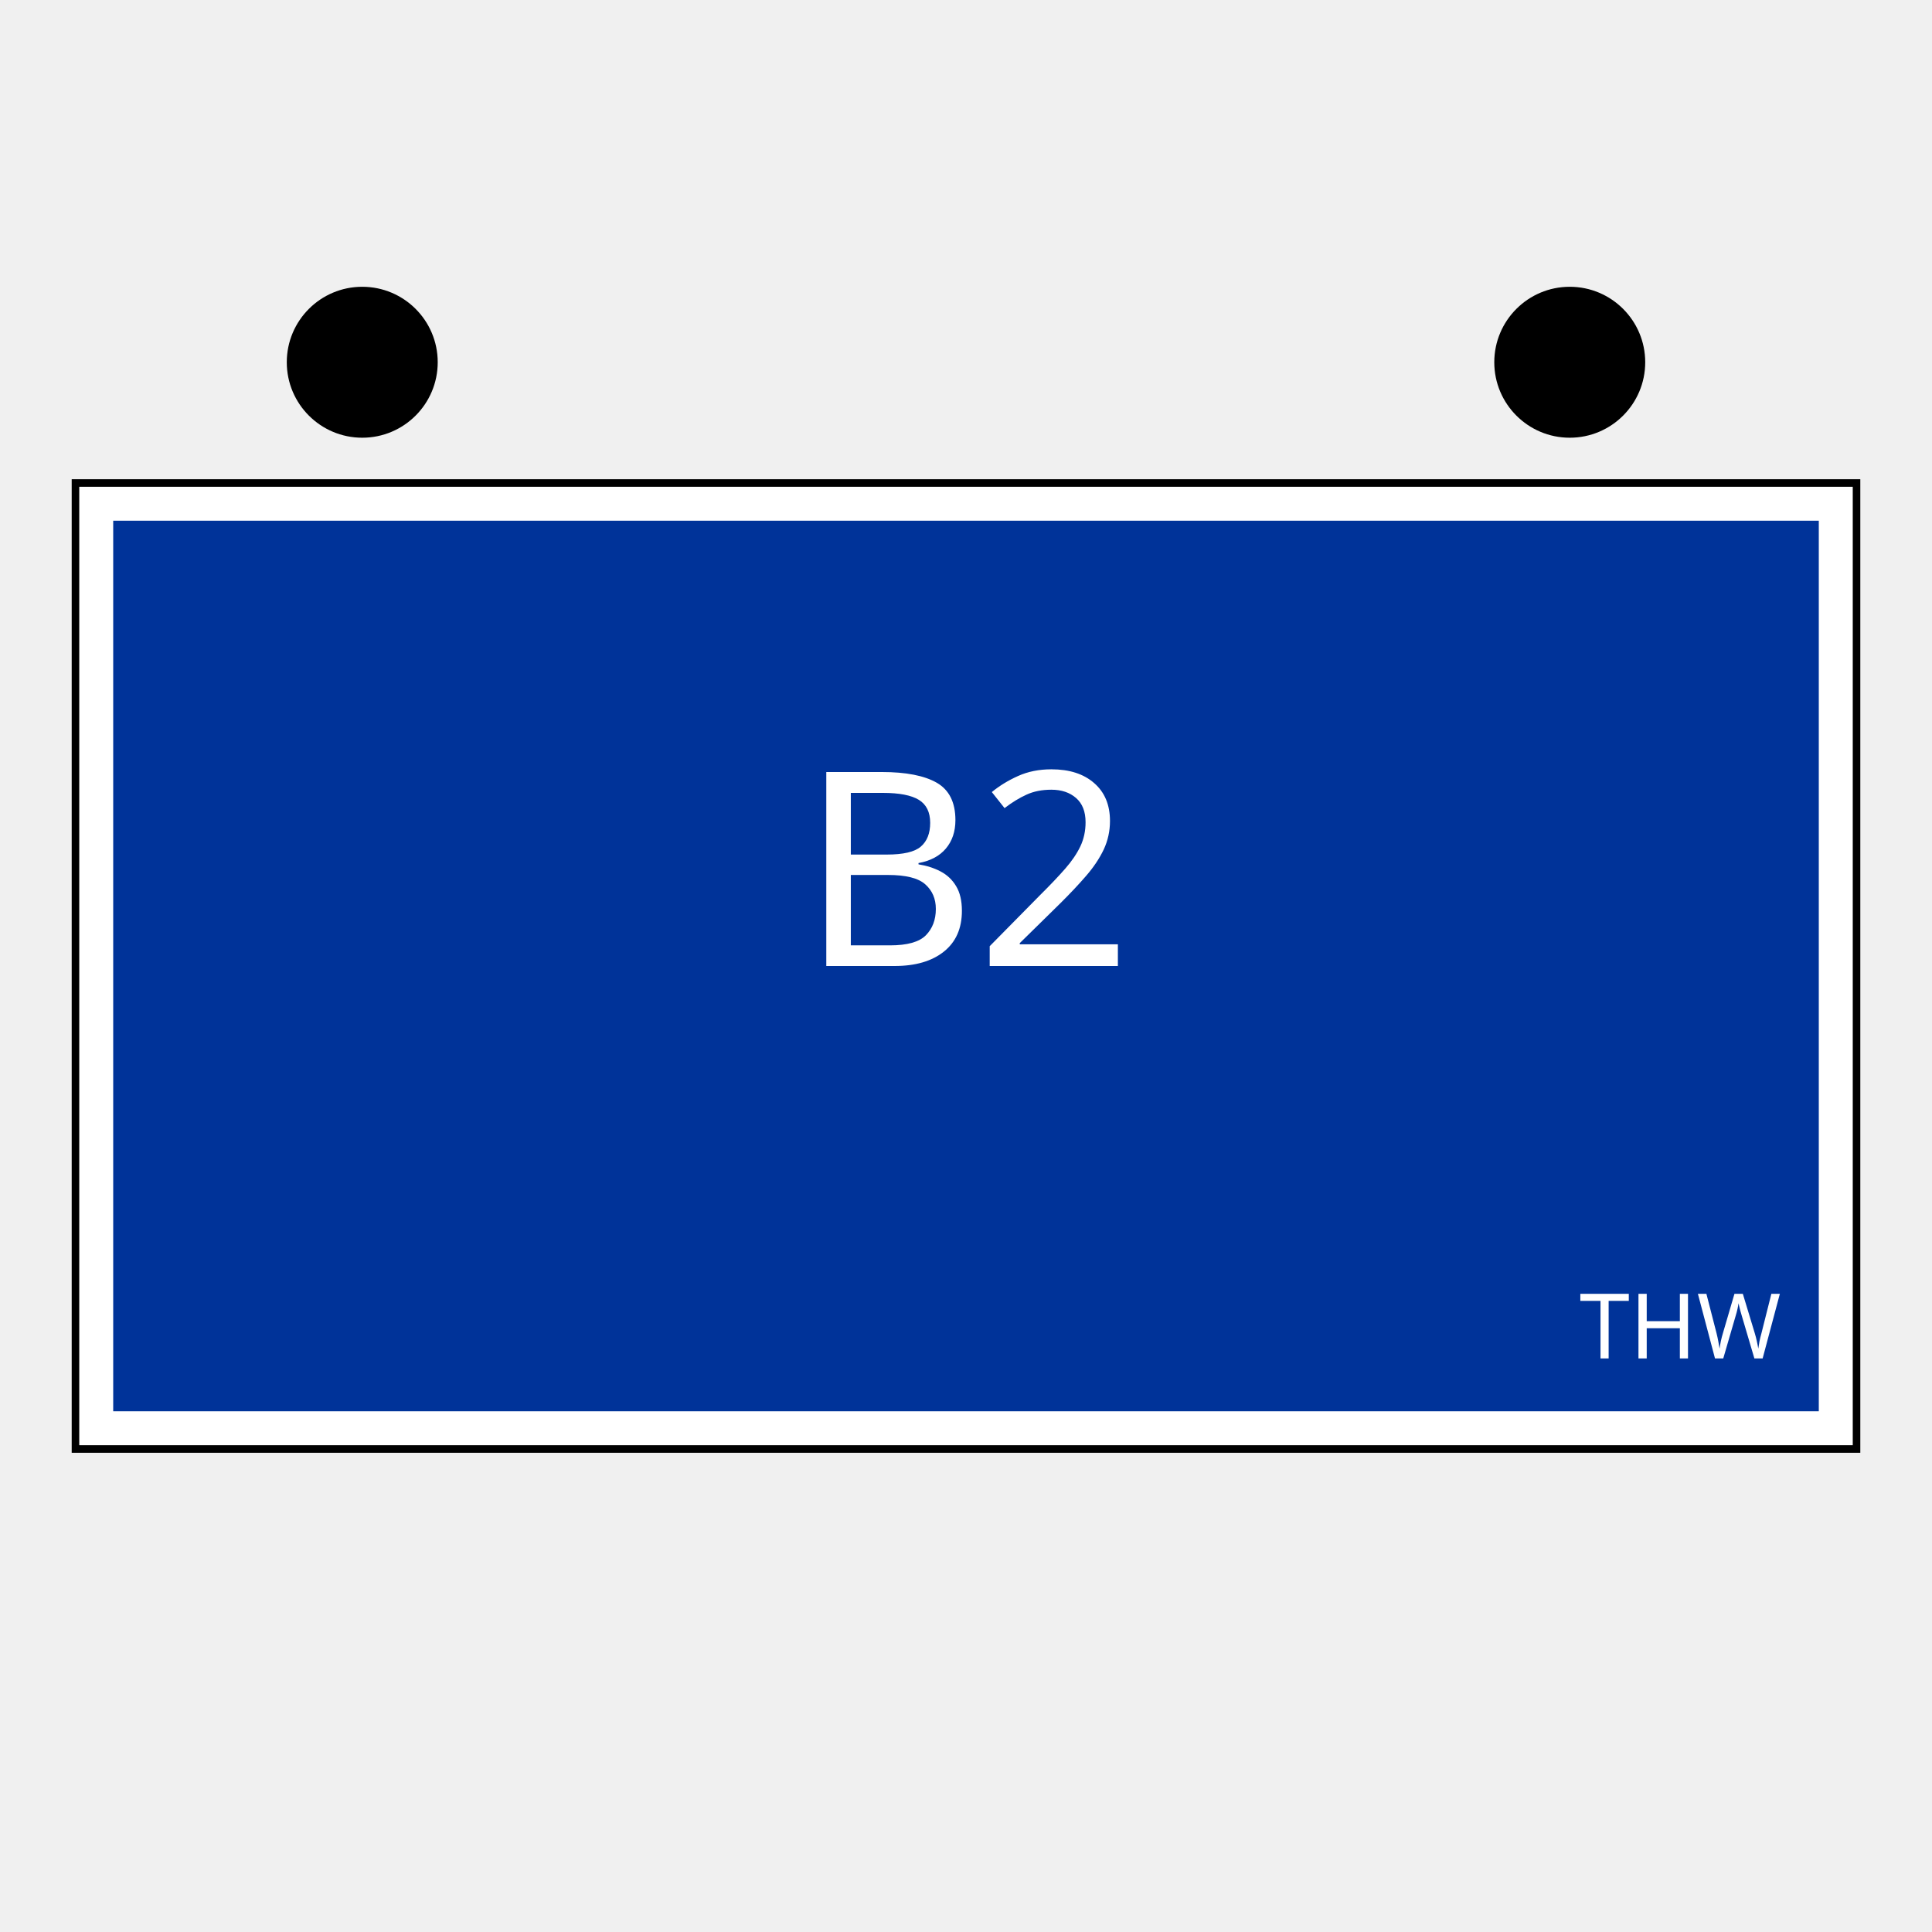
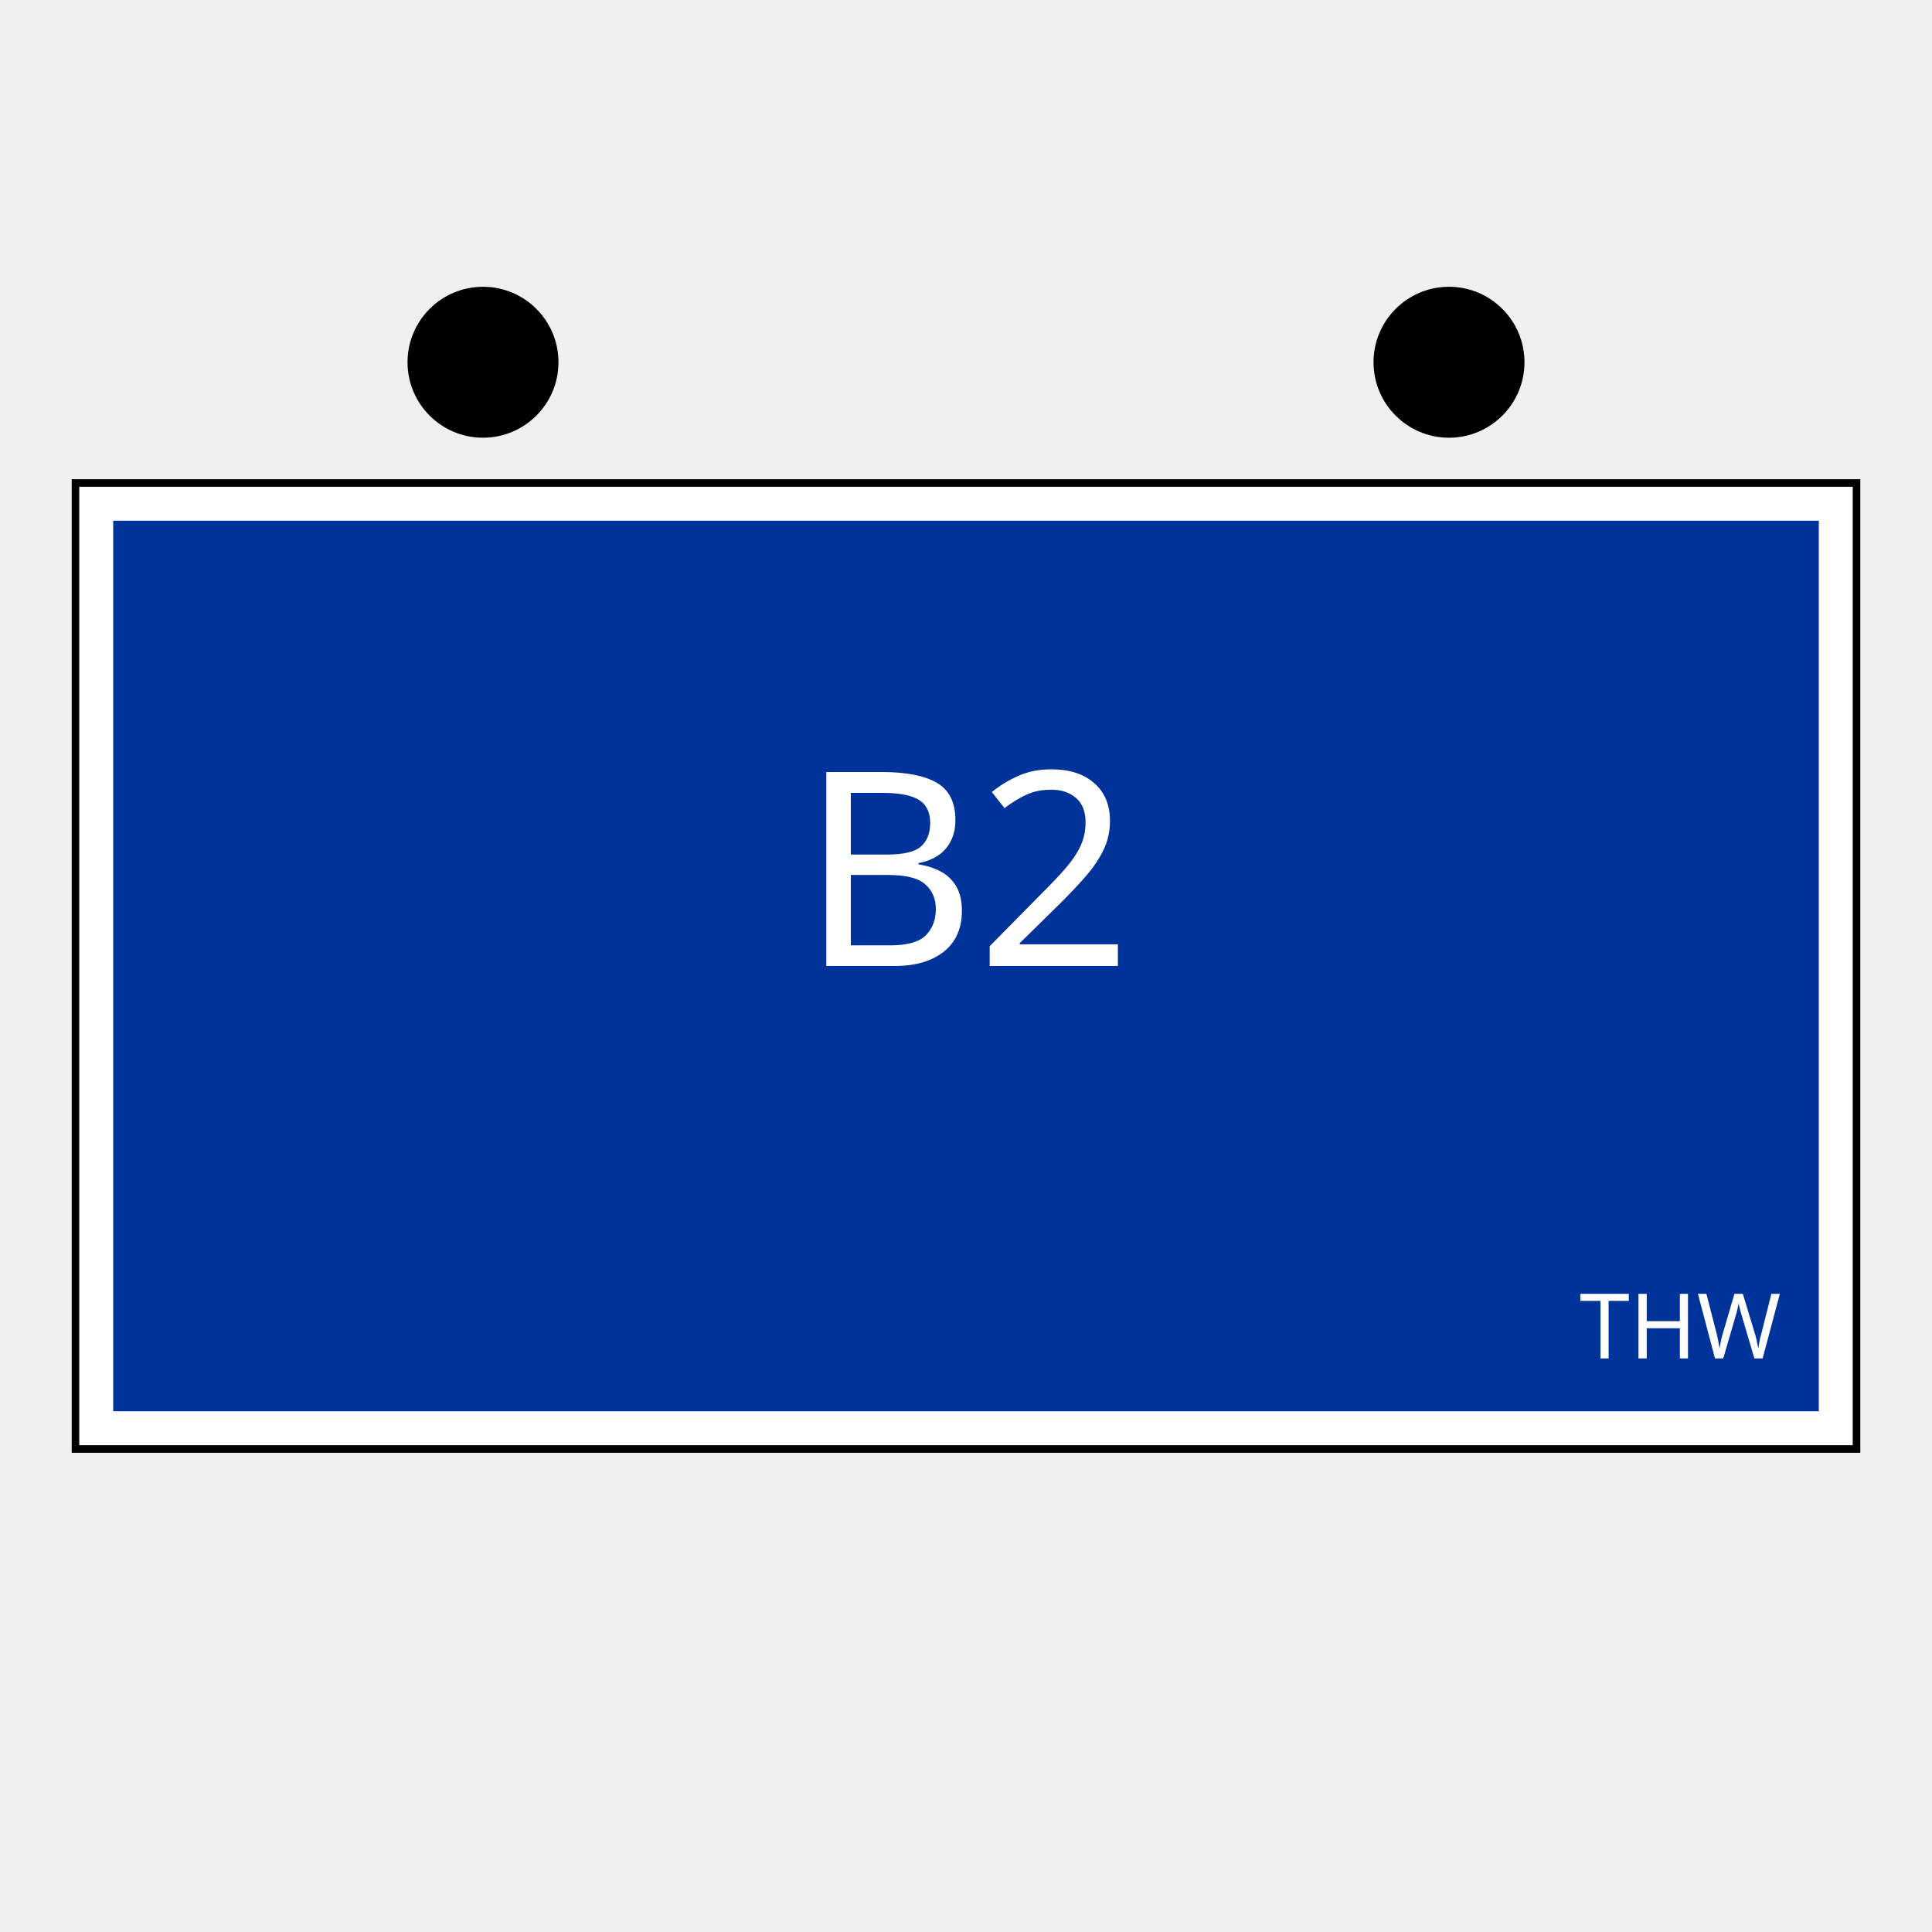
<svg xmlns="http://www.w3.org/2000/svg" version="1.1" width="256" height="256">
  <defs>
    <style type="text/css">
			@font-face {
				font-family: lubalin;
				src: url('LubalinGraphBoldBT.ttf');
			}
		</style>
    <clipPath id="symbol">
      <rect x="10" y="64" width="236" height="128" />
    </clipPath>
  </defs>
  <rect x="10" y="64" width="236" height="128" fill="#003399" stroke="#ffffff" stroke-width="10" clip-path="url(#symbol)" />
  <rect x="10" y="64" width="236" height="128" fill="none" stroke="#000000" stroke-width="1" />
-   <ellipse cx="48" cy="48" rx="10" ry="10" fill="#000000" />
-   <ellipse cx="208" cy="48" rx="10" ry="10" fill="#000000" />
+   <ellipse cx="64" cy="48" rx="10" ry="10" fill="#000000" />
+   <ellipse cx="192" cy="48" rx="10" ry="10" fill="#000000" />
  <text font-size="300%" fill="#ffffff" font-family="lubalin" alignment-baseline="central" text-anchor="middle" x="128" y="128">B2</text>
  <text fill="#ffffff" font-family="lubalin" text-anchor="end" x="236" y="180">THW</text>
</svg>
